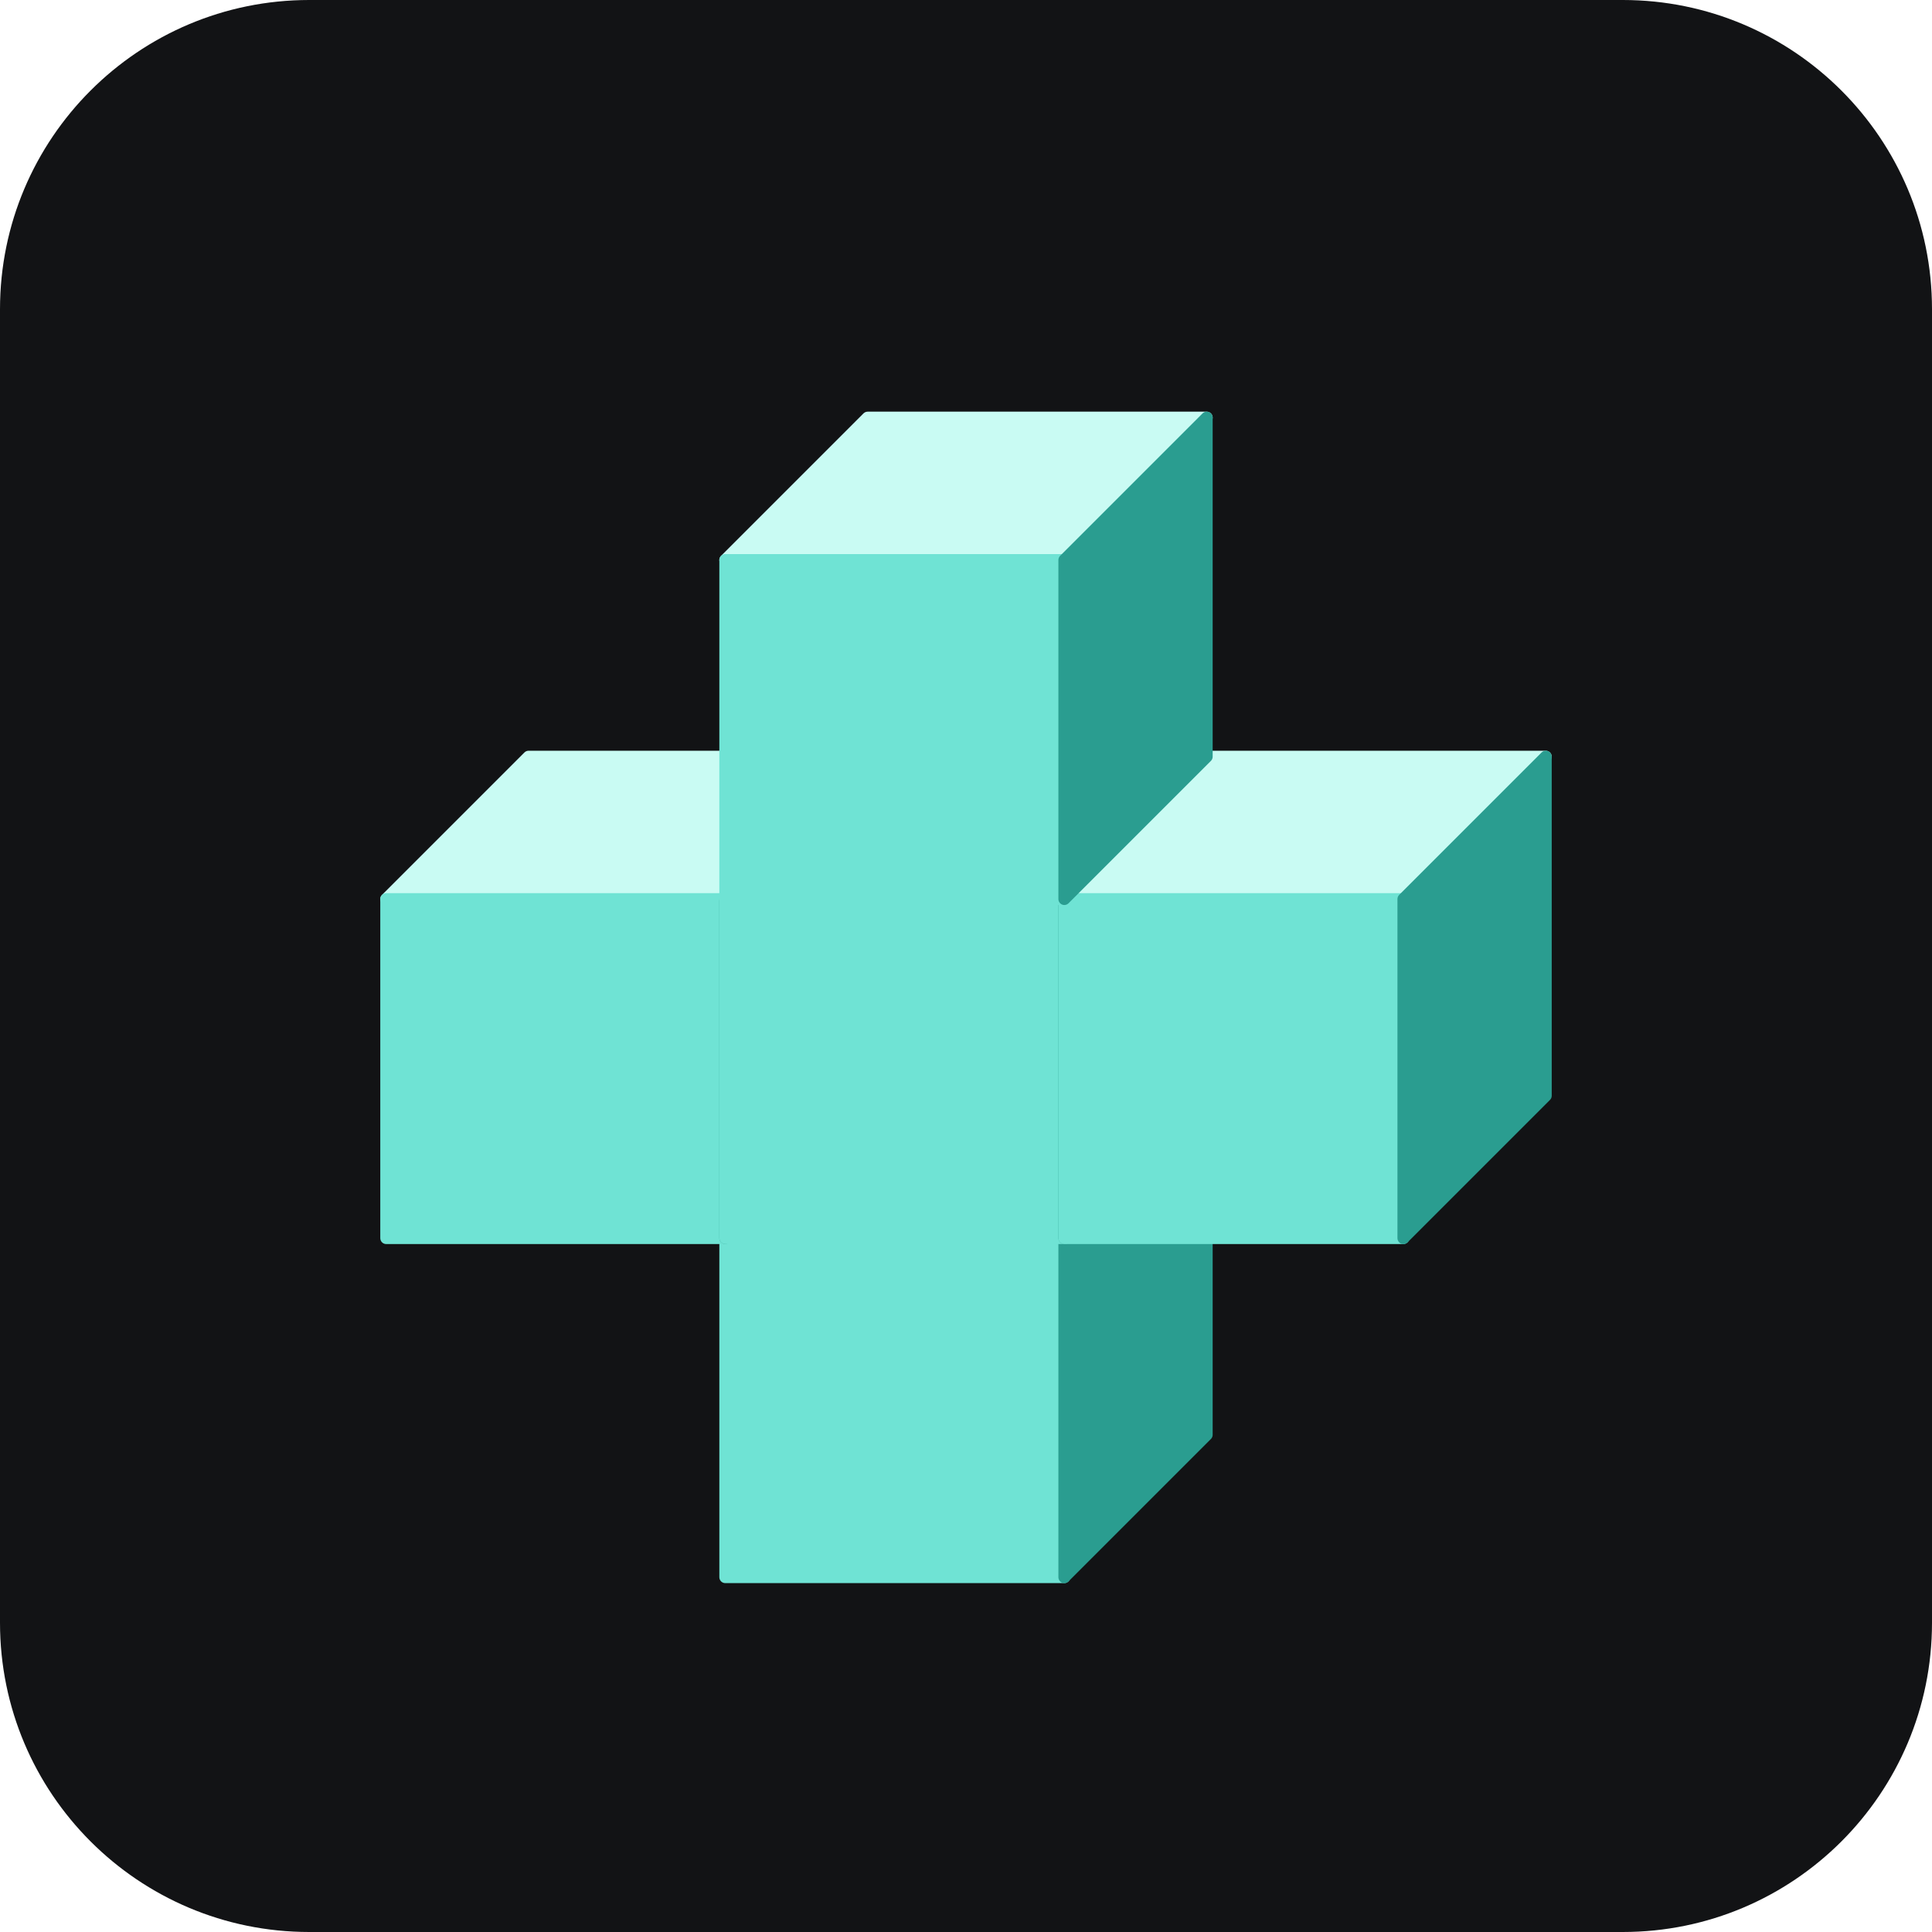
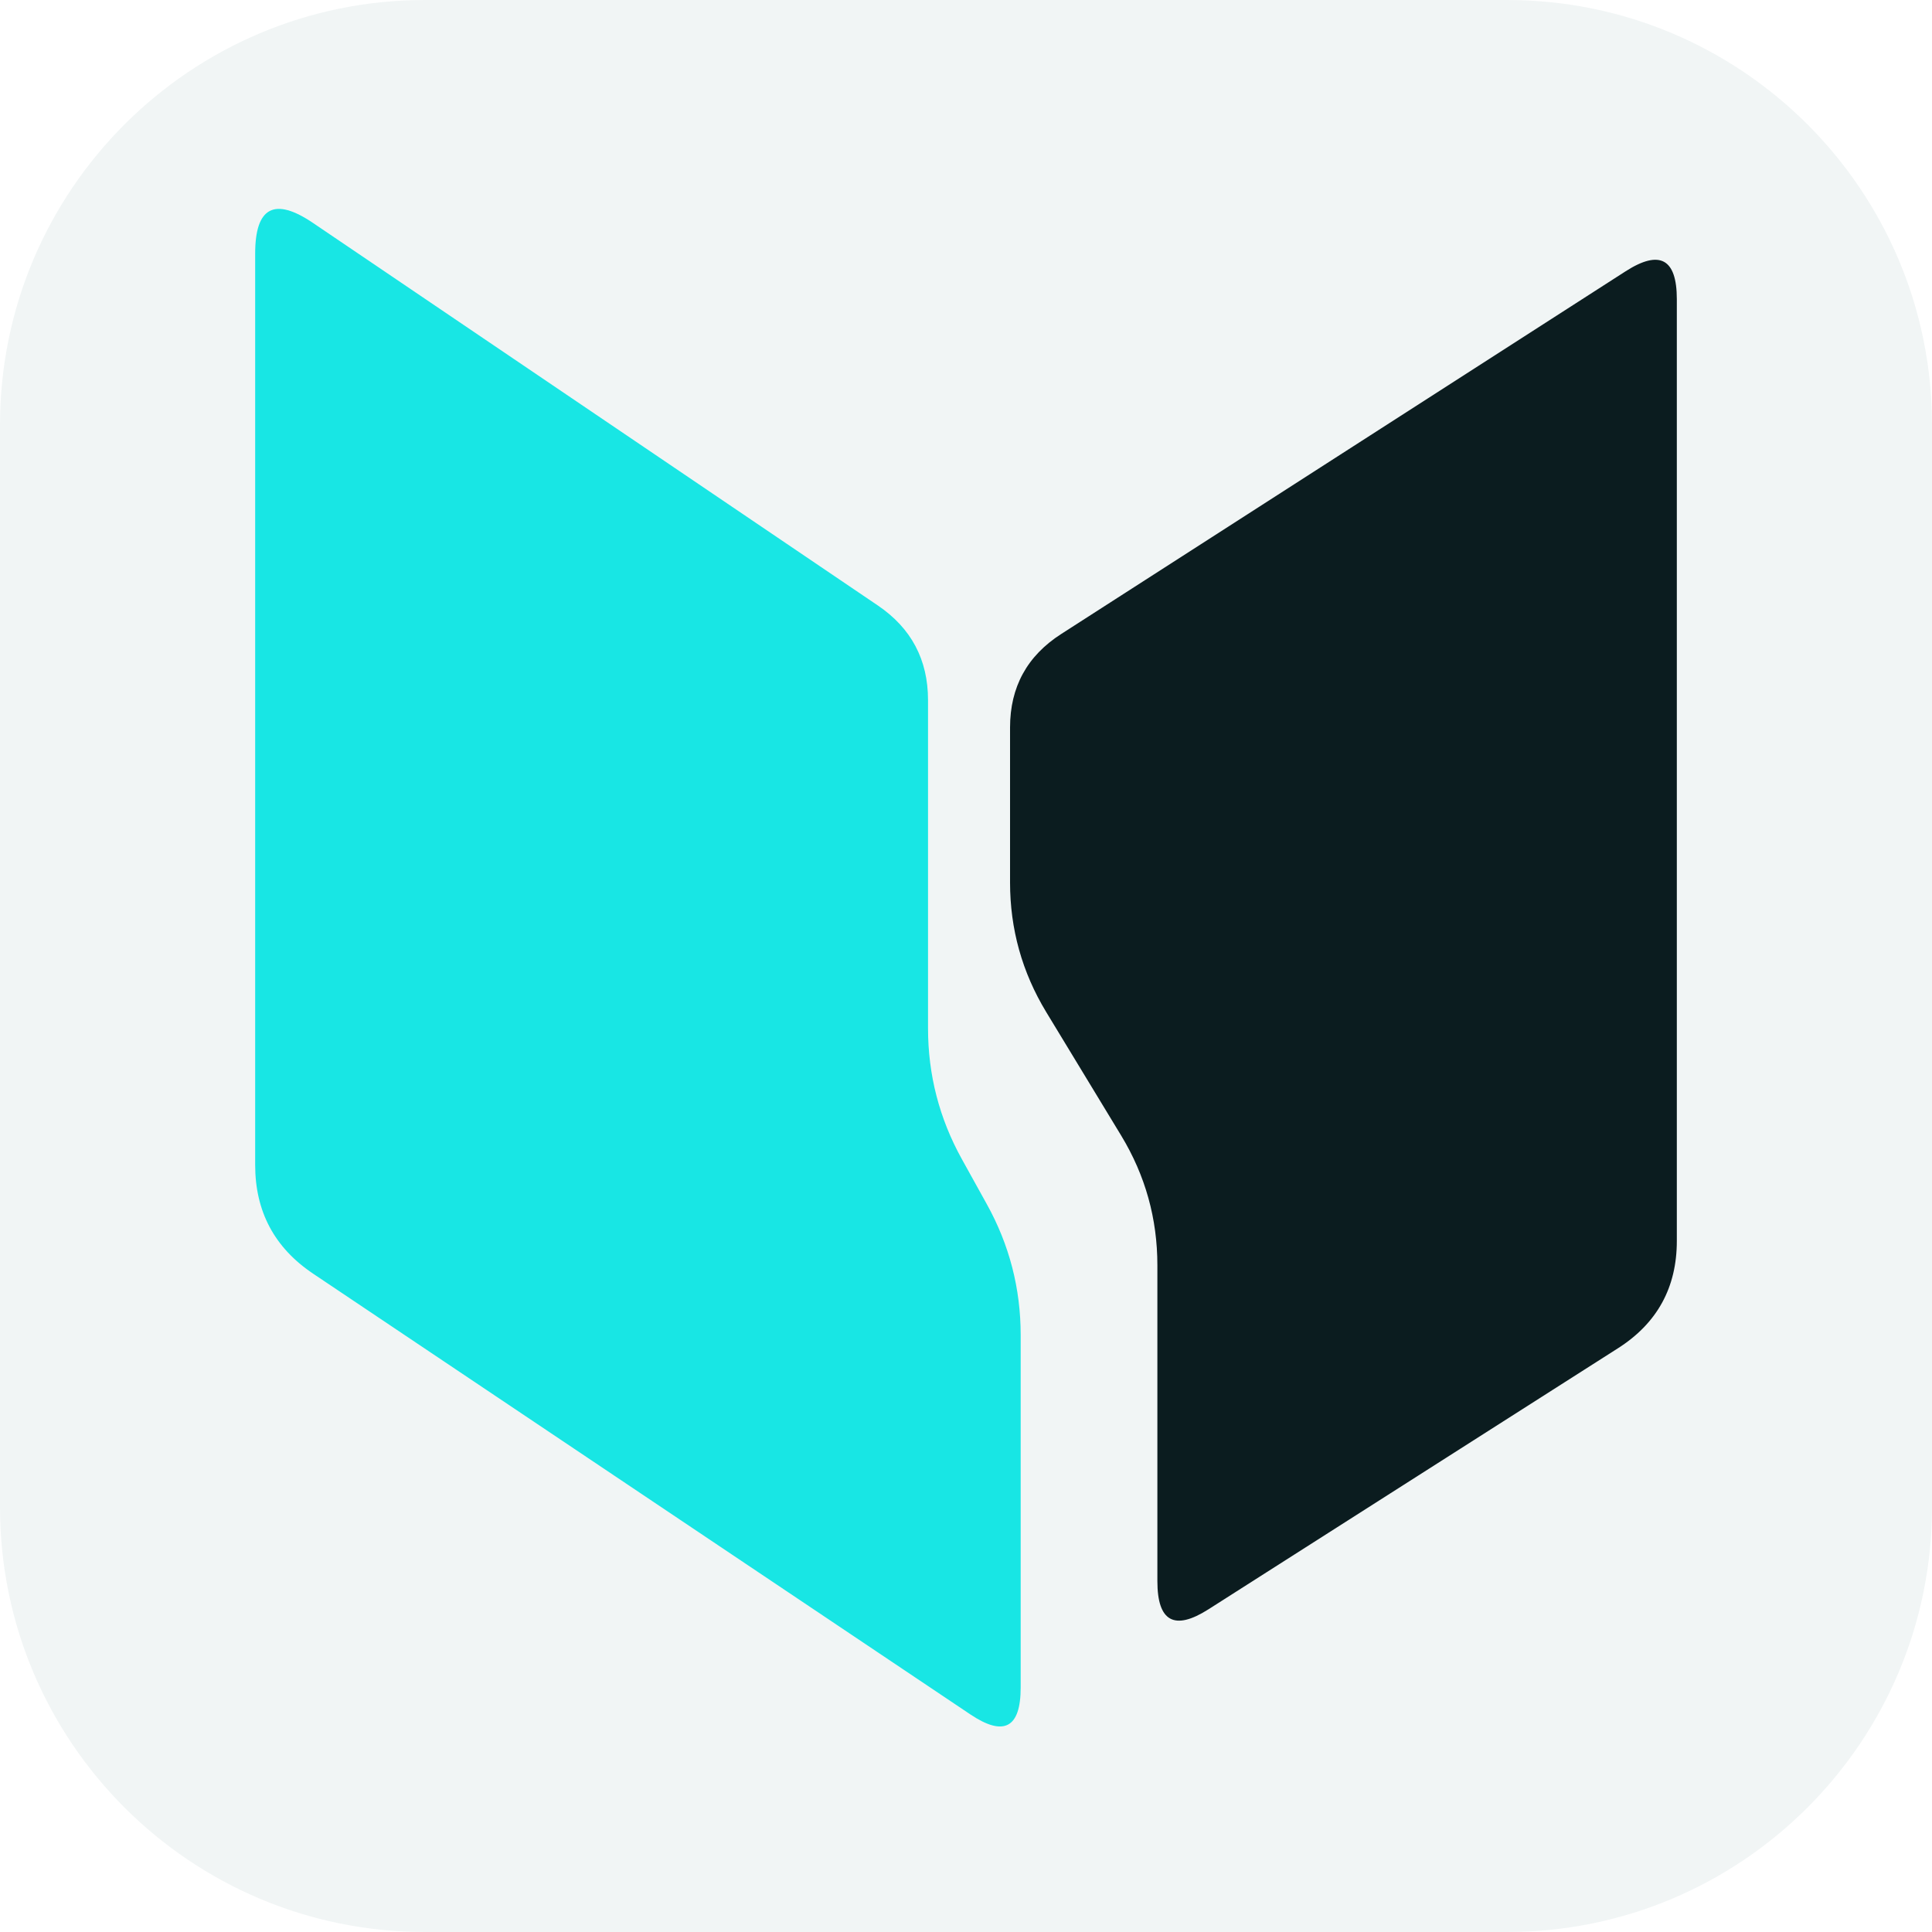
- <svg xmlns="http://www.w3.org/2000/svg" viewBox="-13.67 -47.87 61.54 61.54">
-   <rect x="-13.67" y="-47.87" width="61.54" height="61.54" rx="9.85" fill="#121315" />
-   <g transform="translate(17.10 -16.10) scale(1.08) translate(-17.10 17.10)">
-     <path d="M10.00 -10.00L20.00 -10.00L24.20 -14.20L14.20 -14.20Z" fill="#c9fbf3" stroke="#c9fbf3" stroke-width="0.35" stroke-linejoin="round" />
-     <path d="M10.00 0.00L20.00 0.00L20.00 -10.00L10.00 -10.00Z" fill="#6fe3d4" stroke="#6fe3d4" stroke-width="0.35" stroke-linejoin="round" />
-     <path d="M20.00 0.00L24.20 -4.20L24.20 -14.20L20.00 -10.00Z" fill="#2a9d90" stroke="#2a9d90" stroke-width="0.35" stroke-linejoin="round" />
-     <path d="M0.00 -20.00L10.00 -20.00L14.20 -24.20L4.20 -24.20Z" fill="#c9fbf3" stroke="#c9fbf3" stroke-width="0.35" stroke-linejoin="round" />
-     <path d="M0.00 -10.00L10.00 -10.00L10.00 -20.00L0.00 -20.00Z" fill="#6fe3d4" stroke="#6fe3d4" stroke-width="0.35" stroke-linejoin="round" />
-     <path d="M10.00 -10.00L14.20 -14.20L14.20 -24.20L10.00 -20.00Z" fill="#2a9d90" stroke="#2a9d90" stroke-width="0.35" stroke-linejoin="round" />
-     <path d="M10.00 -20.00L20.00 -20.00L24.20 -24.20L14.20 -24.20Z" fill="#c9fbf3" stroke="#c9fbf3" stroke-width="0.35" stroke-linejoin="round" />
-     <path d="M10.00 -10.00L20.00 -10.00L20.00 -20.00L10.00 -20.00Z" fill="#6fe3d4" stroke="#6fe3d4" stroke-width="0.35" stroke-linejoin="round" />
-     <path d="M20.00 -10.00L24.20 -14.20L24.20 -24.20L20.00 -20.00Z" fill="#2a9d90" stroke="#2a9d90" stroke-width="0.35" stroke-linejoin="round" />
-     <path d="M20.00 -20.00L30.00 -20.00L34.20 -24.20L24.20 -24.20Z" fill="#c9fbf3" stroke="#c9fbf3" stroke-width="0.35" stroke-linejoin="round" />
-     <path d="M20.00 -10.00L30.00 -10.00L30.00 -20.00L20.00 -20.00Z" fill="#6fe3d4" stroke="#6fe3d4" stroke-width="0.35" stroke-linejoin="round" />
-     <path d="M30.00 -10.00L34.20 -14.20L34.20 -24.20L30.00 -20.00Z" fill="#2a9d90" stroke="#2a9d90" stroke-width="0.35" stroke-linejoin="round" />
-     <path d="M10.00 -30.00L20.00 -30.00L24.20 -34.20L14.20 -34.20Z" fill="#c9fbf3" stroke="#c9fbf3" stroke-width="0.35" stroke-linejoin="round" />
-     <path d="M10.00 -20.00L20.00 -20.00L20.00 -30.00L10.00 -30.00Z" fill="#6fe3d4" stroke="#6fe3d4" stroke-width="0.35" stroke-linejoin="round" />
-     <path d="M20.00 -20.00L24.20 -24.20L24.20 -34.20L20.00 -30.00Z" fill="#2a9d90" stroke="#2a9d90" stroke-width="0.35" stroke-linejoin="round" />
-   </g>
+ <svg xmlns="http://www.w3.org/2000/svg" viewBox="-8 19 1272 1272">
+   <rect x="-8" y="19" width="1272" height="1272" rx="279.8" fill="#f1f5f5" />
+   <path d="M160 186Q160 140 198.1 165.8L569.9 417.6Q603 440 603 480L603 696Q603 742 625.3 782.2L641.7 811.8Q664 852 664 898L664 1130Q664 1170 630.8 1147.7L198.2 857.6Q160 832 160 786Z" fill="#18e6e4" />
+   <path d="M1062.3 197.6Q1096 176 1096 216L1096 836Q1096 882 1057.2 906.7L787.7 1078.5Q754 1100 754 1060L754 852Q754 806 730.2 766.7L680.8 685.3Q657 646 657 600L657 498Q657 458 690.7 436.4Z" fill="#0b1c1f" />
</svg>
